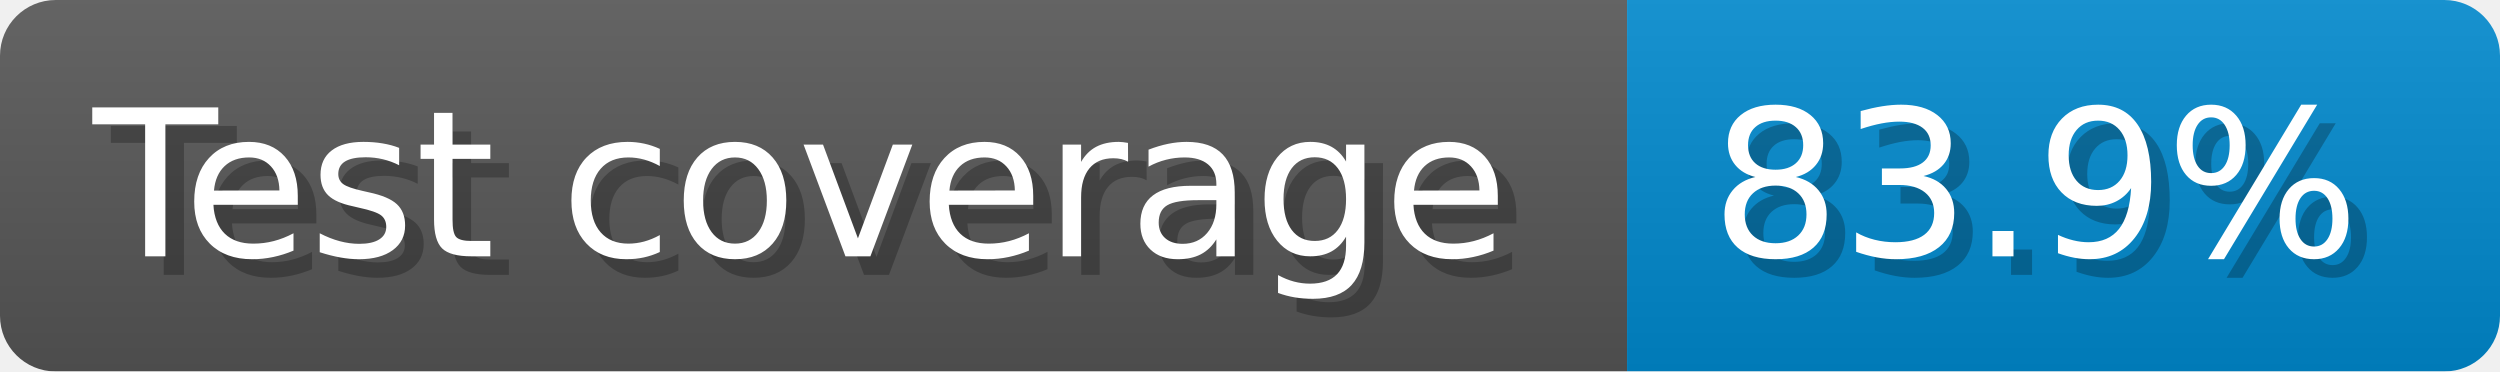
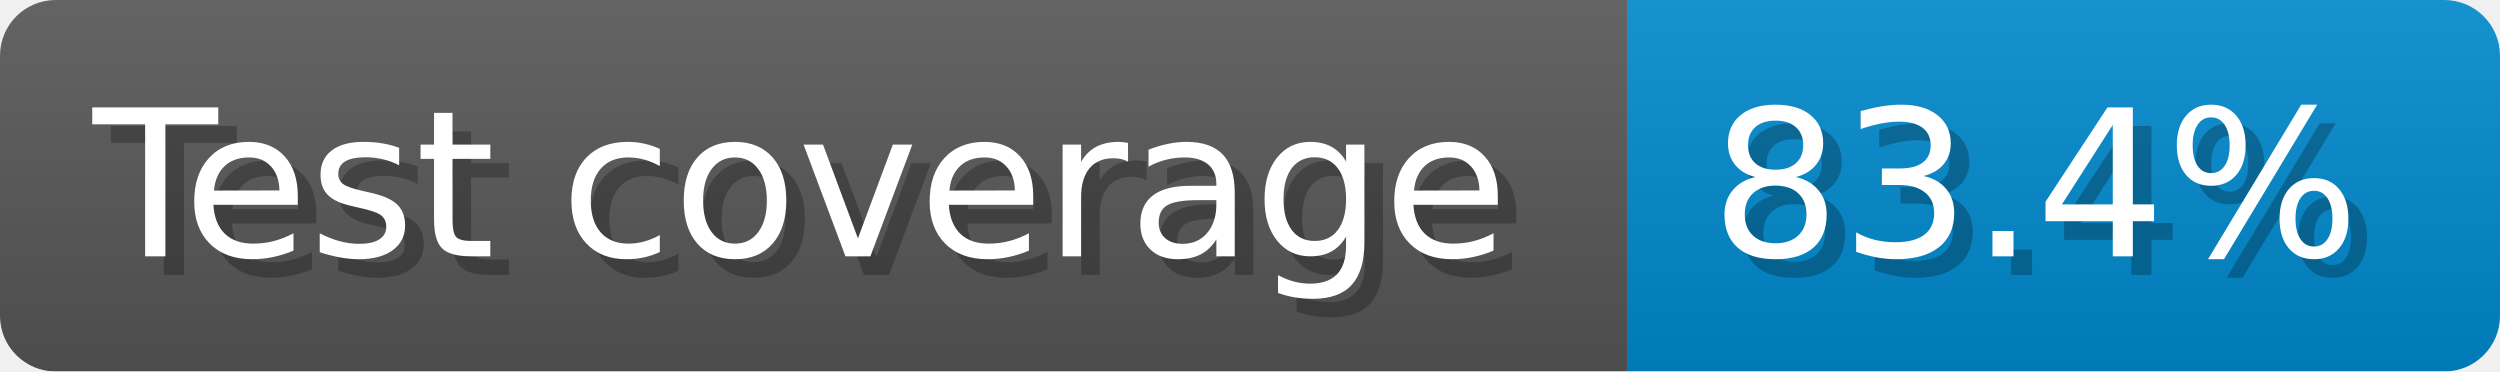
- <svg xmlns="http://www.w3.org/2000/svg" width="134.6" height="20" viewBox="0 0 1346 200" role="img" aria-label="Test coverage: 83.9%">
+ <svg xmlns="http://www.w3.org/2000/svg" width="134.6" height="20" viewBox="0 0 1346 200" role="img" aria-label="Test coverage: 83.4%">
  <linearGradient id="a" x2="0" y2="100%">
    <stop offset="0" stop-opacity=".1" stop-color="#EEE" />
    <stop offset="1" stop-opacity=".1" />
  </linearGradient>
  <mask id="m">
    <rect width="1346" height="200" rx="30" fill="#FFF" />
  </mask>
  <g mask="url(#m)">
    <rect width="876" height="200" fill="#555" />
    <rect width="470" height="200" fill="#08C" x="876" />
    <rect width="1346" height="200" fill="url(#a)" />
  </g>
  <g aria-hidden="true" fill="#fff" text-anchor="start" font-family="Verdana,DejaVu Sans,sans-serif" font-size="110">
    <text x="60" y="148" textLength="776" fill="#000" opacity="0.25">Test coverage</text>
    <text x="50" y="138" textLength="776">Test coverage</text>
-     <text x="931" y="148" textLength="370" fill="#000" opacity="0.25">83.9%</text>
-     <text x="921" y="138" textLength="370">83.9%</text>
+     <text x="931" y="148" textLength="370" fill="#000" opacity="0.25">83.4%</text>
+     <text x="921" y="138" textLength="370">83.4%</text>
  </g>
</svg>
